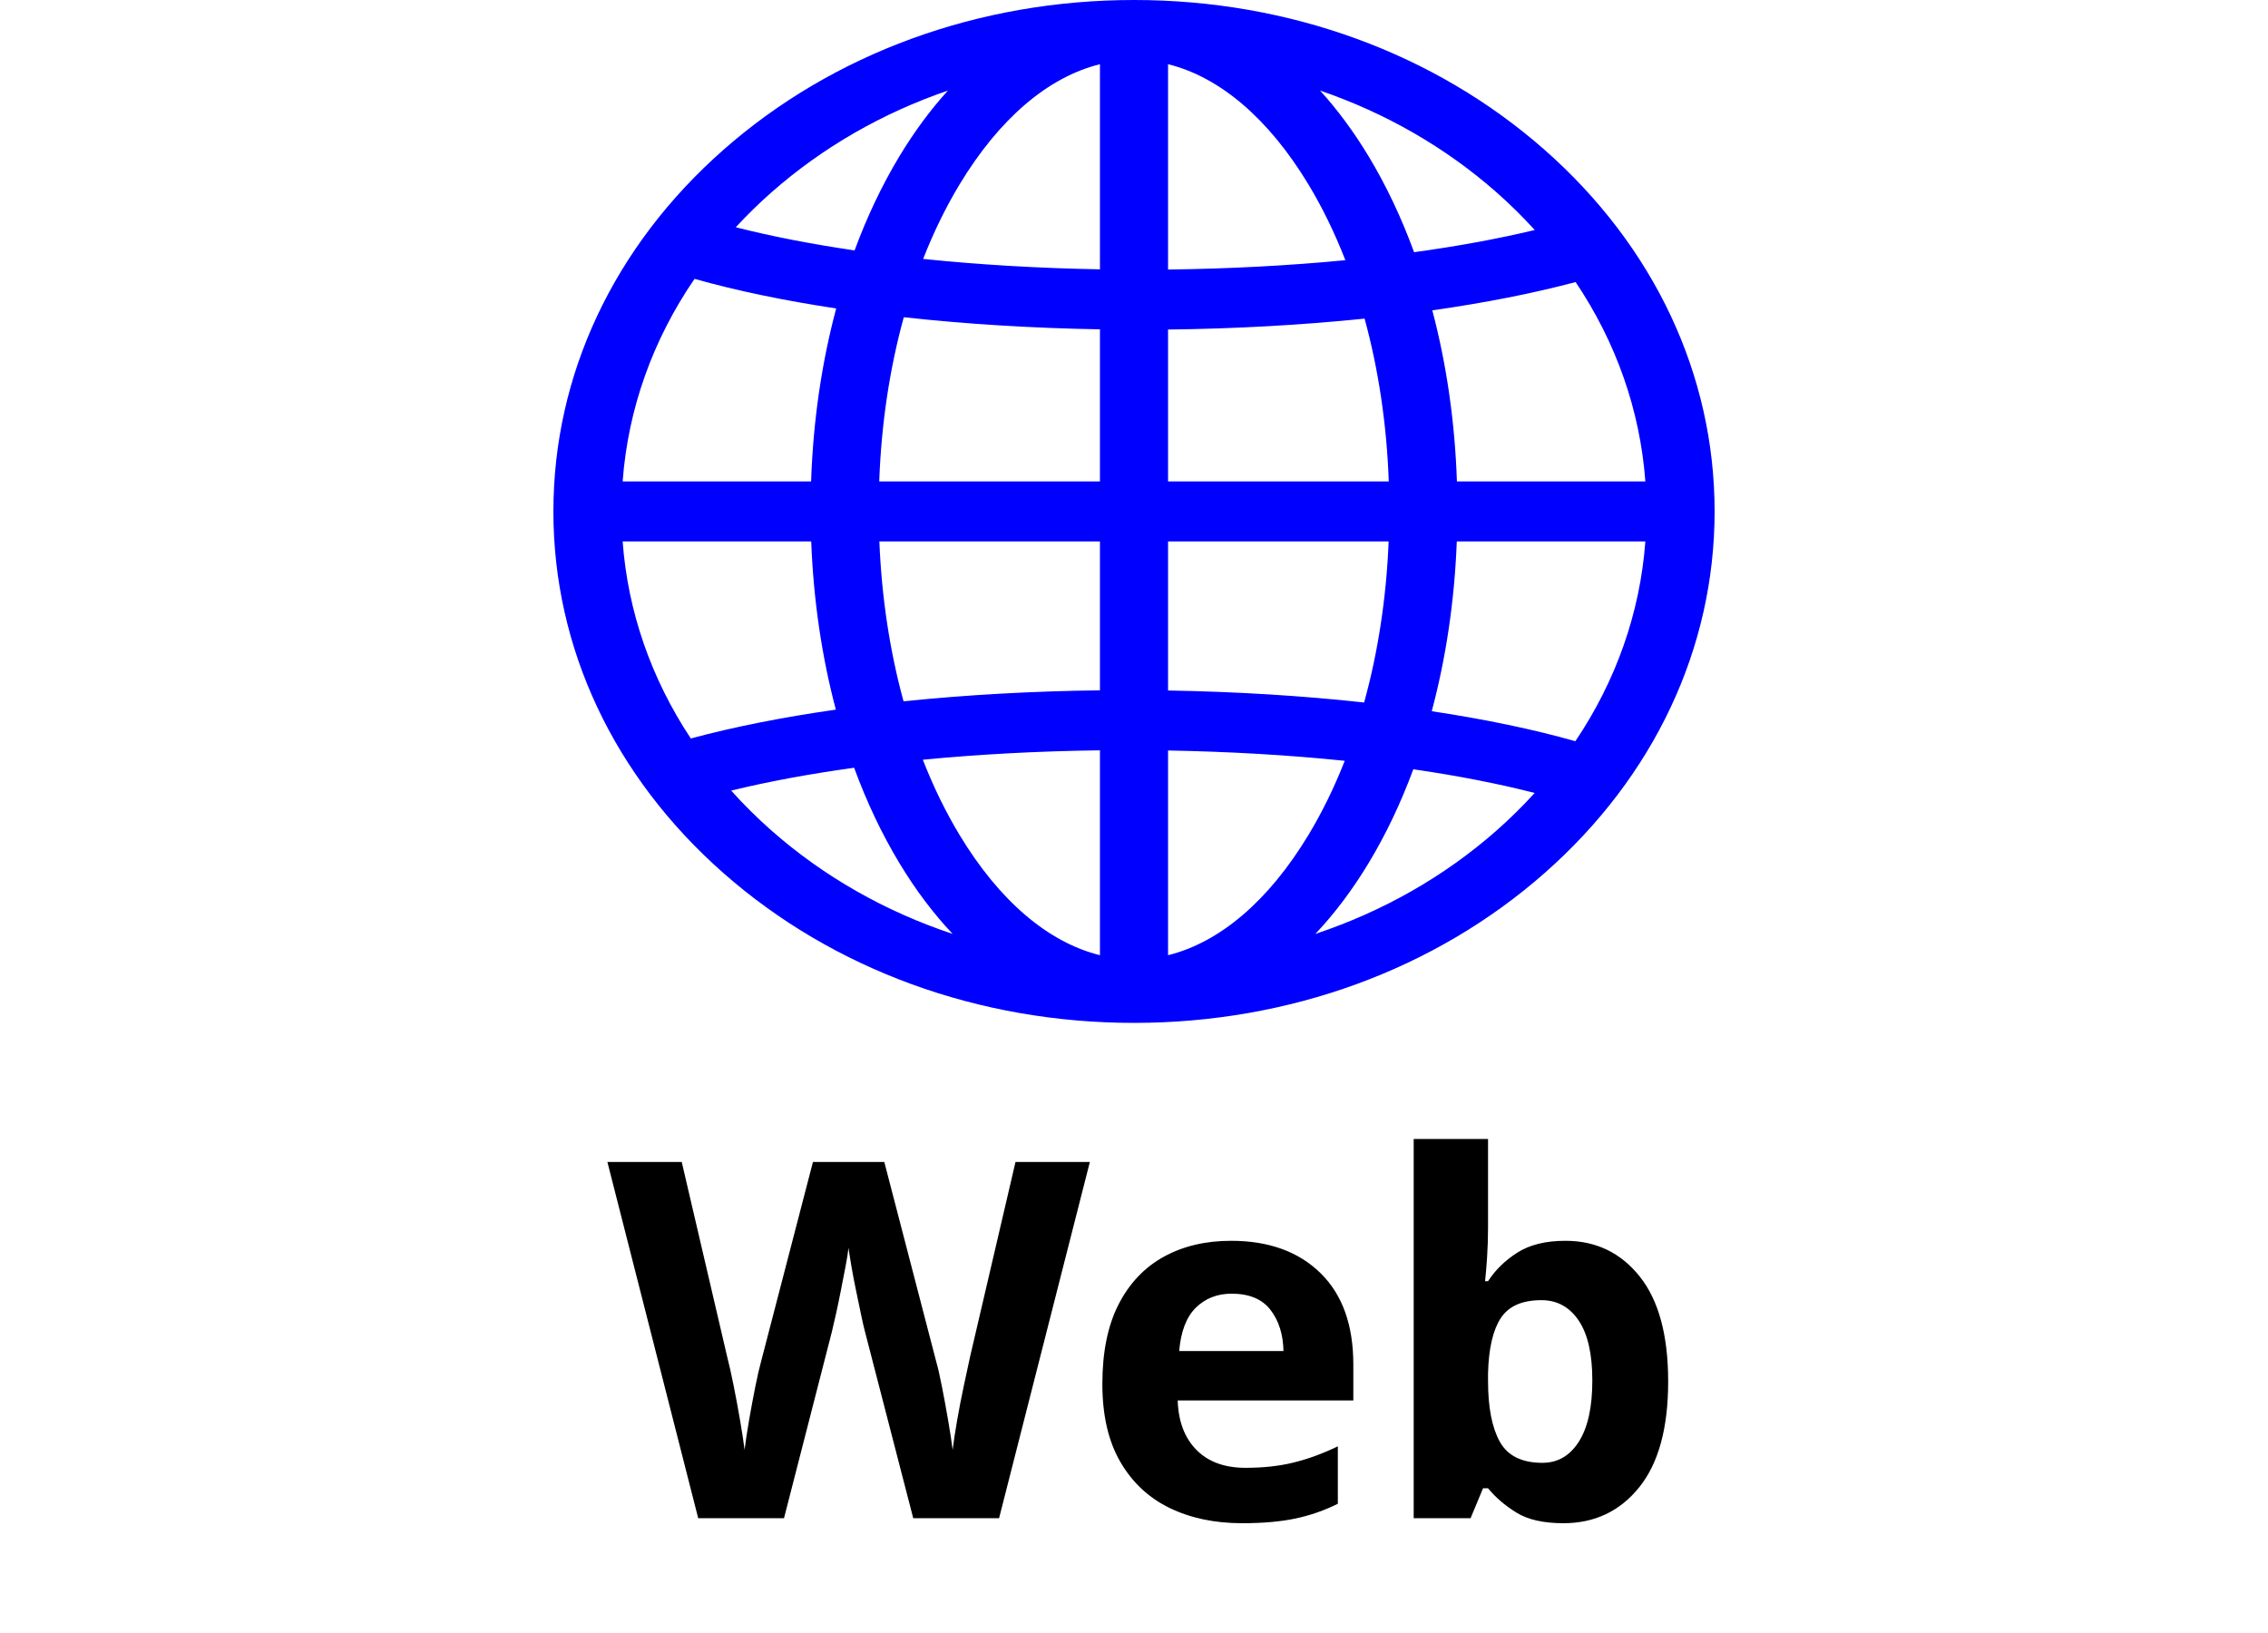
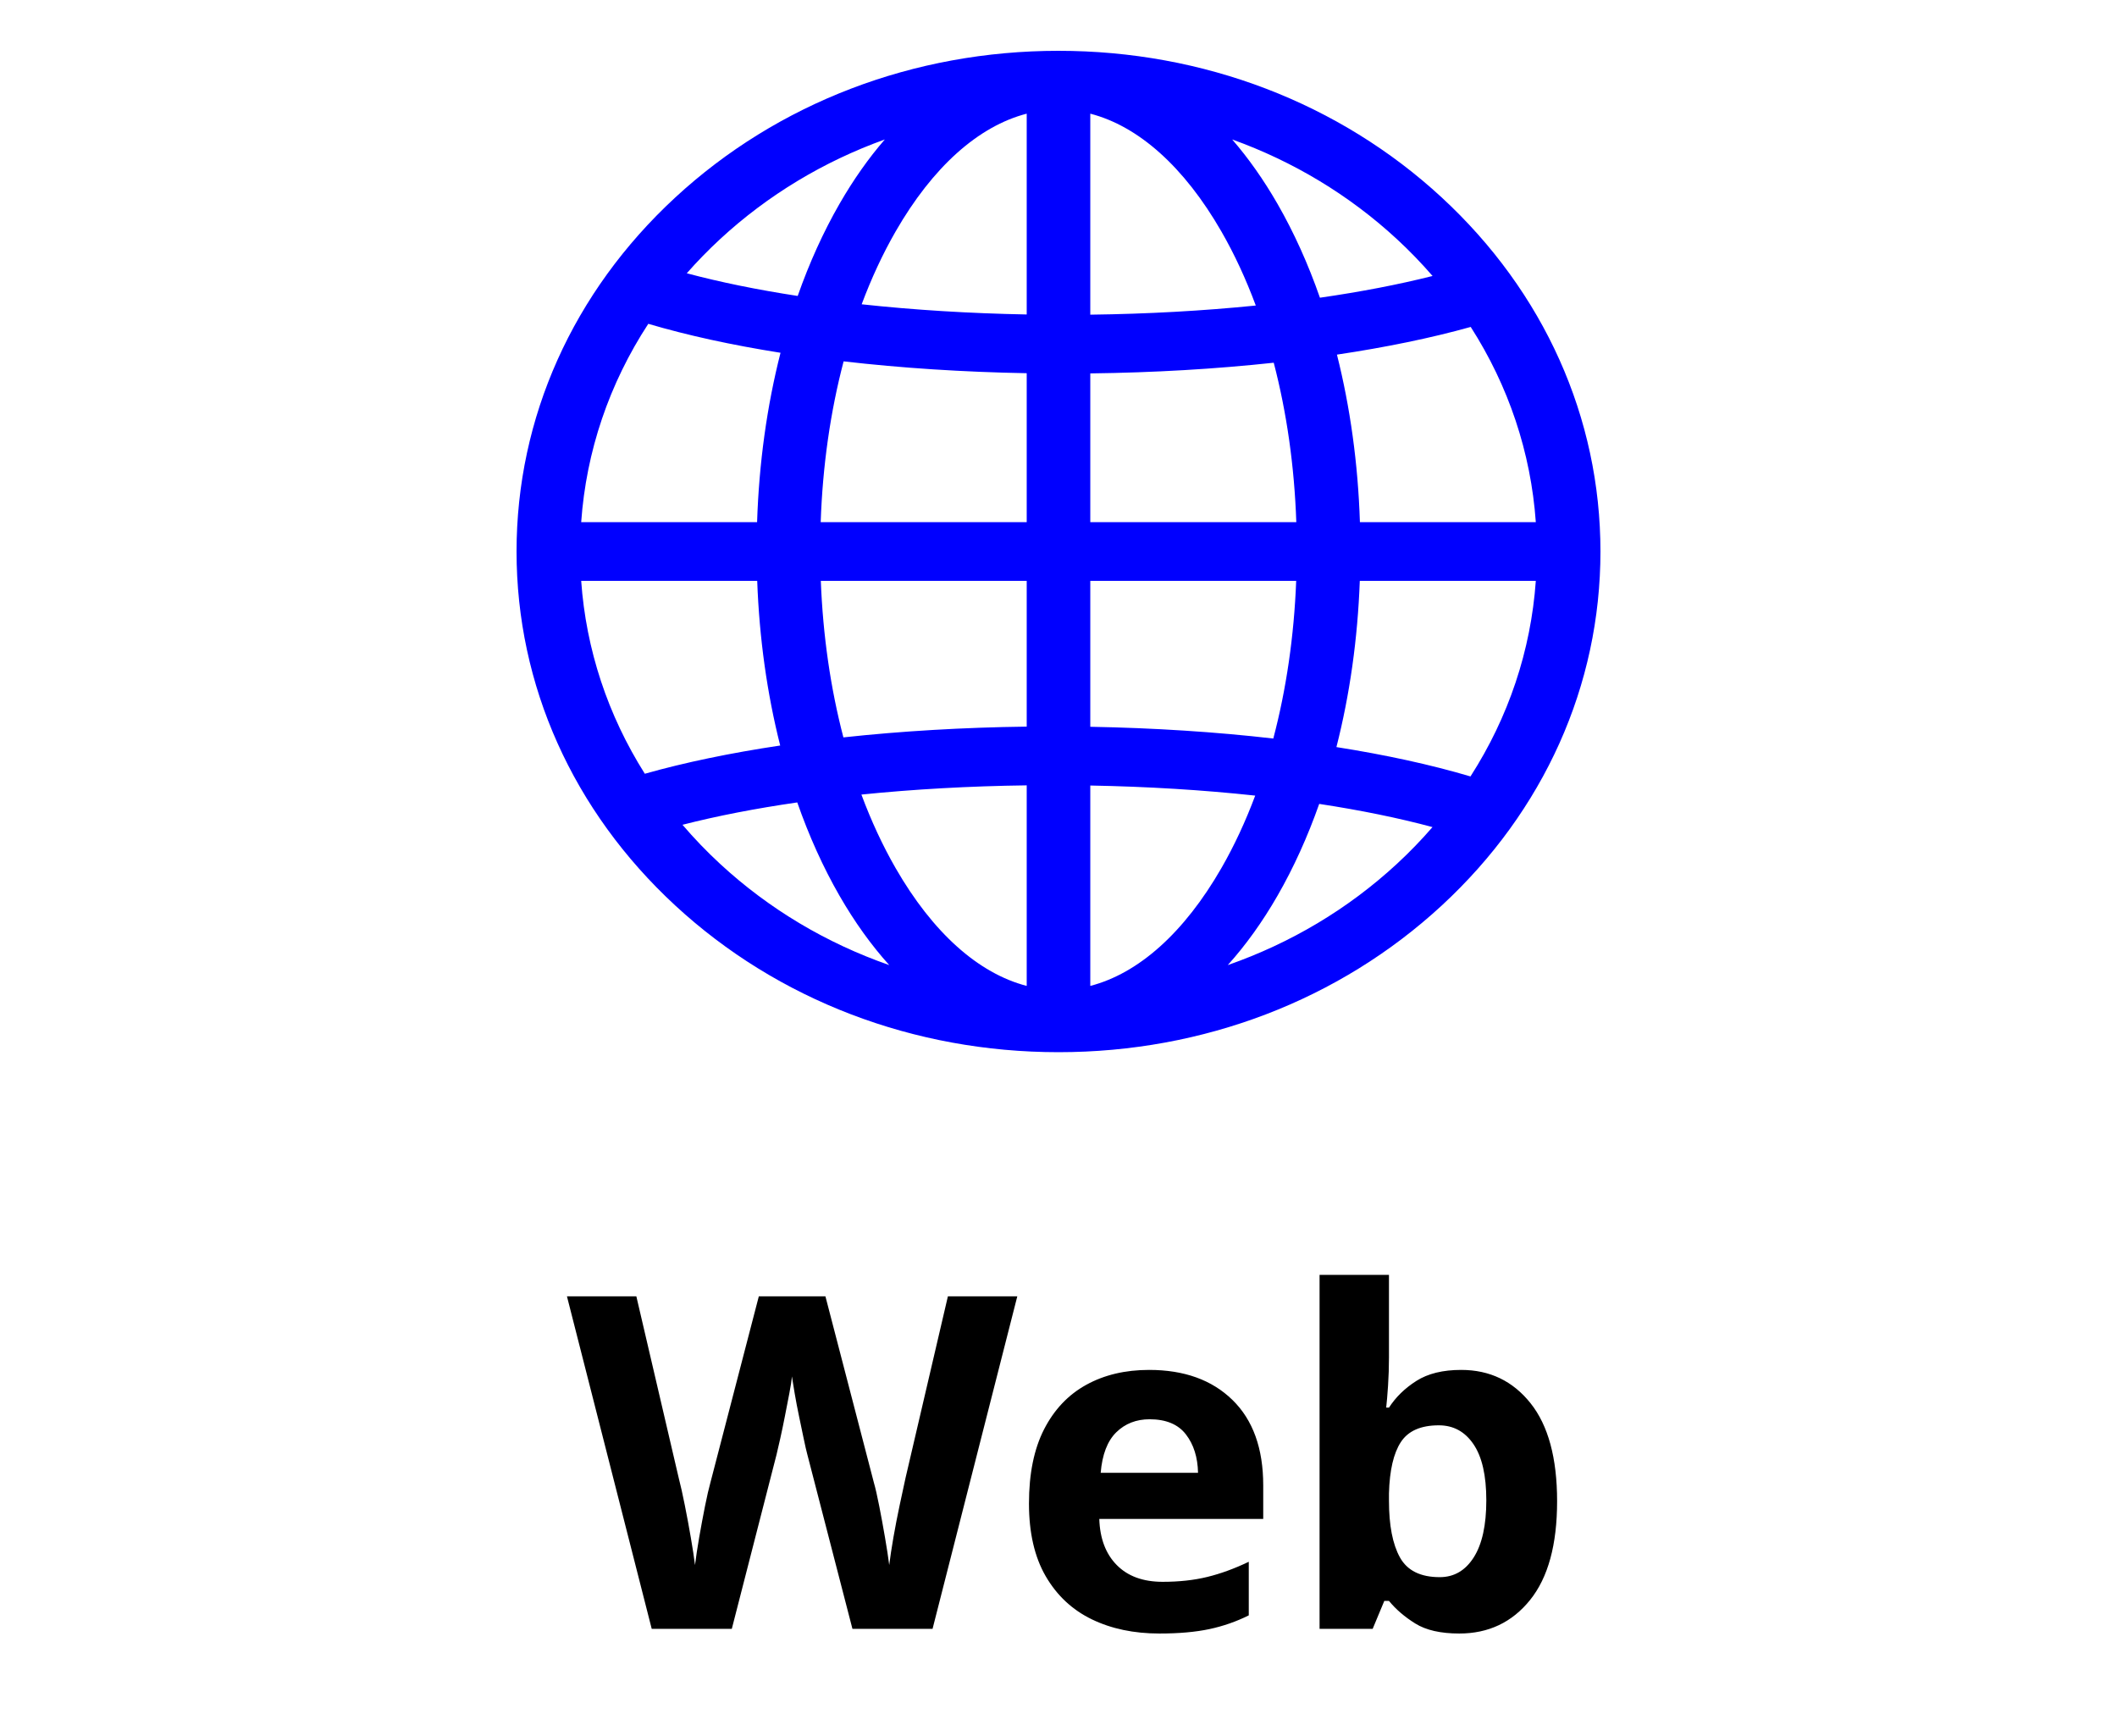
- <svg xmlns="http://www.w3.org/2000/svg" width="1000" height="720">
+ <svg xmlns="http://www.w3.org/2000/svg" width="1000" height="820">
  <g>
-     <rect fill="none" id="canvas_background" height="722" width="1002" y="-1" x="-1" />
+     <rect x="-1" y="-1" width="1002" height="822" id="canvas_background" fill="none" />
  </g>
  <g>
    <g stroke="null" id="svg_1">
      <g stroke="null" id="svg_2">
        <g stroke="null" id="svg_3">
-           <path stroke="null" id="svg_4" fill="#0000ff" d="m681.019,66.048c-48.352,-42.592 -112.639,-66.048 -181.019,-66.048c-68.38,0 -132.668,23.456 -181.019,66.047c-48.353,42.591 -74.981,99.22 -74.981,159.453s26.628,116.861 74.981,159.452c48.351,42.591 112.639,66.047 181.019,66.047c68.381,0 132.667,-23.456 181.02,-66.048c48.351,-42.59 74.98,-99.219 74.98,-159.452s-26.629,-116.861 -74.981,-159.451zm-340.803,18.705c22.511,-19.829 48.938,-34.953 77.742,-44.825c-7.672,8.437 -14.851,18.134 -21.43,29.041c-7.641,12.667 -14.234,26.578 -19.725,41.437c-19.022,-2.781 -36.647,-6.2 -52.393,-10.214c4.935,-5.343 10.2,-10.502 15.806,-15.44zm-33.987,38.202c18.417,5.194 39.479,9.575 62.461,13.045c-6.4,23.929 -10.167,49.68 -11.066,76.274l-83.088,0c2.36,-31.916 13.242,-62.376 31.693,-89.319zm-1.635,202.644c-17.455,-26.337 -27.769,-55.918 -30.059,-86.873l83.146,0c0.982,25.835 4.674,50.853 10.858,74.156c-23.454,3.349 -45.045,7.619 -63.945,12.717zm35.622,40.648c-6.38,-5.621 -12.322,-11.523 -17.831,-17.666c16.323,-3.987 34.571,-7.363 54.214,-10.071c5.53,15.065 12.194,29.161 19.928,41.984c7.17,11.885 15.053,22.329 23.51,31.275c-29.61,-9.851 -56.769,-25.218 -79.821,-45.522zm144.768,54.905c-22.808,-5.628 -44.384,-23.974 -61.936,-53.071c-6.139,-10.176 -11.531,-21.277 -16.15,-33.109c24.73,-2.398 51.045,-3.815 78.086,-4.148l0,90.328zm0,-116.783c-29.988,0.36 -59.217,2.019 -86.59,4.851c-6.038,-21.987 -9.671,-45.785 -10.668,-70.493l97.259,0l0,65.642l-0.001,0zm0,-92.096l-97.315,0c0.911,-25.399 4.602,-49.861 10.828,-72.407c27.198,2.995 56.366,4.817 86.487,5.338l0,67.069zm0,-93.526c-27.146,-0.482 -53.403,-2.041 -77.958,-4.585c4.591,-11.708 9.941,-22.698 16.022,-32.781c17.551,-29.097 39.128,-47.443 61.936,-53.071l0,90.437zm209.733,5.613c17.874,26.596 28.427,56.55 30.749,87.913l-83.088,0c-0.889,-26.288 -4.584,-51.75 -10.85,-75.443c23.133,-3.291 44.456,-7.478 63.189,-12.47zm-34.934,-39.607c6.029,5.311 11.661,10.878 16.914,16.657c-16.073,3.866 -33.972,7.147 -53.204,9.788c-5.548,-15.158 -12.243,-29.337 -20.02,-42.229c-6.579,-10.907 -13.758,-20.604 -21.43,-29.041c28.802,9.872 55.23,24.996 77.74,44.825zm-144.767,153.974l97.259,0c-1.004,24.9 -4.686,48.879 -10.81,71.008c-27.194,-2.978 -56.349,-4.783 -86.449,-5.29l0,-65.717zm0,-26.454l0,-66.981c30.005,-0.347 59.257,-1.992 86.656,-4.813c6.125,22.376 9.756,46.626 10.659,71.794l-97.315,0zm-0.002,-183.963l0.001,0c22.808,5.628 44.384,23.974 61.936,53.071c6.178,10.242 11.601,21.421 16.24,33.339c-24.763,2.389 -51.108,3.796 -78.177,4.117l0,-90.527zm0.002,392.842l0,-90.251c27.12,0.469 53.357,2.014 77.903,4.542c-4.579,11.656 -9.911,22.598 -15.967,32.638c-17.552,29.097 -39.128,47.443 -61.936,53.071zm144.767,-54.905c-23.051,20.305 -50.21,35.671 -79.821,45.521c8.457,-8.946 16.34,-19.389 23.51,-31.274c7.62,-12.632 14.198,-26.503 19.68,-41.318c19.465,2.83 37.473,6.33 53.515,10.446c-5.243,5.766 -10.866,11.323 -16.884,16.624zm34.823,-39.44c-18.635,-5.277 -40,-9.718 -63.326,-13.222c6.296,-23.501 10.048,-48.764 11.041,-74.858l83.146,0c-2.328,31.427 -12.918,61.443 -30.861,88.08z" />
+           <path stroke="null" d="m681.019,93.27c-48.352,-44.67 -112.639,-69.27 -181.019,-69.27c-68.38,0 -132.668,24.6 -181.019,69.269c-48.353,44.669 -74.981,104.06 -74.981,167.231s26.628,122.561 74.981,167.23c48.351,44.669 112.639,69.269 181.019,69.269c68.381,0 132.667,-24.6 181.02,-69.27c48.351,-44.668 74.98,-104.059 74.98,-167.23s-26.629,-122.561 -74.981,-167.229zm-340.803,19.617c22.511,-20.796 48.938,-36.658 77.742,-47.012c-7.672,8.848 -14.851,19.019 -21.43,30.458c-7.641,13.285 -14.234,27.875 -19.725,43.459c-19.022,-2.917 -36.647,-6.503 -52.393,-10.712c4.935,-5.604 10.2,-11.014 15.806,-16.193l0,-0zm-33.987,40.066c18.417,5.448 39.479,10.042 62.461,13.681c-6.4,25.097 -10.167,52.103 -11.066,79.995l-83.088,0c2.36,-33.473 13.242,-65.419 31.693,-93.676l0,-0zm-1.635,212.529c-17.455,-27.622 -27.769,-58.645 -30.059,-91.111l83.146,0c0.982,27.095 4.674,53.334 10.858,77.773c-23.454,3.512 -45.045,7.99 -63.945,13.337zm35.622,42.631c-6.38,-5.895 -12.322,-12.085 -17.831,-18.527c16.323,-4.181 34.571,-7.722 54.214,-10.562c5.53,15.8 12.194,30.583 19.928,44.032c7.17,12.465 15.053,23.418 23.51,32.801c-29.61,-10.331 -56.769,-26.448 -79.821,-47.743l-0,0zm144.768,57.583c-22.808,-5.902 -44.384,-25.144 -61.936,-55.66c-6.139,-10.672 -11.531,-22.315 -16.15,-34.724c24.73,-2.515 51.045,-4.001 78.086,-4.35l0,94.734zm0,-122.479c-29.988,0.378 -59.217,2.117 -86.59,5.088c-6.038,-23.06 -9.671,-48.019 -10.668,-73.932l97.259,0l0,68.845l-0.001,0zm0,-96.589l-97.315,0c0.911,-26.638 4.602,-52.293 10.828,-75.94c27.198,3.141 56.366,5.051 86.487,5.598l0,70.341zm0,-98.088c-27.146,-0.505 -53.403,-2.141 -77.958,-4.809c4.591,-12.28 9.941,-23.805 16.022,-34.38c17.551,-30.516 39.128,-49.757 61.936,-55.66l0,94.848zm209.733,5.887c17.874,27.893 28.427,59.309 30.749,92.202l-83.088,0c-0.889,-27.571 -4.584,-54.274 -10.85,-79.123c23.133,-3.451 44.456,-7.842 63.189,-13.079zm-34.934,-41.539c6.029,5.57 11.661,11.408 16.914,17.47c-16.073,4.055 -33.972,7.496 -53.204,10.266c-5.548,-15.897 -12.243,-30.768 -20.02,-44.289c-6.579,-11.439 -13.758,-21.609 -21.43,-30.458c28.802,10.353 55.23,26.215 77.74,47.012l0,0zm-144.767,161.485l97.259,0c-1.004,26.115 -4.686,51.263 -10.81,74.472c-27.194,-3.123 -56.349,-5.016 -86.449,-5.549l0,-68.923l0,0zm0,-27.744l0,-70.249c30.005,-0.364 59.257,-2.089 86.656,-5.048c6.125,23.468 9.756,48.9 10.659,75.297l-97.315,0l0,0zm-0.002,-192.937l0.001,0c22.808,5.902 44.384,25.144 61.936,55.66c6.178,10.741 11.601,22.466 16.24,34.965c-24.763,2.505 -51.108,3.981 -78.177,4.318l0,-94.943l0,0zm0.002,412.005l0,-94.654c27.12,0.491 53.357,2.112 77.903,4.763c-4.579,12.224 -9.911,23.7 -15.967,34.231c-17.552,30.516 -39.128,49.757 -61.936,55.66zm144.767,-57.583c-23.051,21.295 -50.21,37.411 -79.821,47.742c8.457,-9.382 16.34,-20.334 23.51,-32.8c7.62,-13.249 14.198,-27.796 19.68,-43.333c19.465,2.968 37.473,6.639 53.515,10.956c-5.243,6.047 -10.866,11.875 -16.884,17.435zm34.823,-41.364c-18.635,-5.535 -40,-10.192 -63.326,-13.867c6.296,-24.648 10.048,-51.143 11.041,-78.51l83.146,0c-2.328,32.96 -12.918,64.44 -30.861,92.376z" fill="#0000ff" id="svg_4" />
        </g>
      </g>
      <g stroke="null" id="svg_5" />
      <g stroke="null" id="svg_6" />
      <g stroke="null" id="svg_7" />
      <g stroke="null" id="svg_8" />
      <g stroke="null" id="svg_9" />
      <g stroke="null" id="svg_10" />
      <g stroke="null" id="svg_11" />
      <g stroke="null" id="svg_12" />
      <g stroke="null" id="svg_13" />
      <g stroke="null" id="svg_14" />
      <g stroke="null" id="svg_15" />
      <g stroke="null" id="svg_16" />
      <g stroke="null" id="svg_17" />
      <g stroke="null" id="svg_18" />
      <g stroke="null" id="svg_19" />
    </g>
-     <text font-weight="bold" xml:space="preserve" text-anchor="start" font-family="Oswald, sans-serif" font-size="220" id="svg_21" y="669.391" x="267.805" stroke-width="0" fill="#000000">Web</text>
+     <text fill="#000000" stroke-width="0" x="267.805" y="769.391" id="svg_21" font-size="220" font-family="Oswald, sans-serif" text-anchor="start" xml:space="preserve" font-weight="bold">Web</text>
  </g>
</svg>
